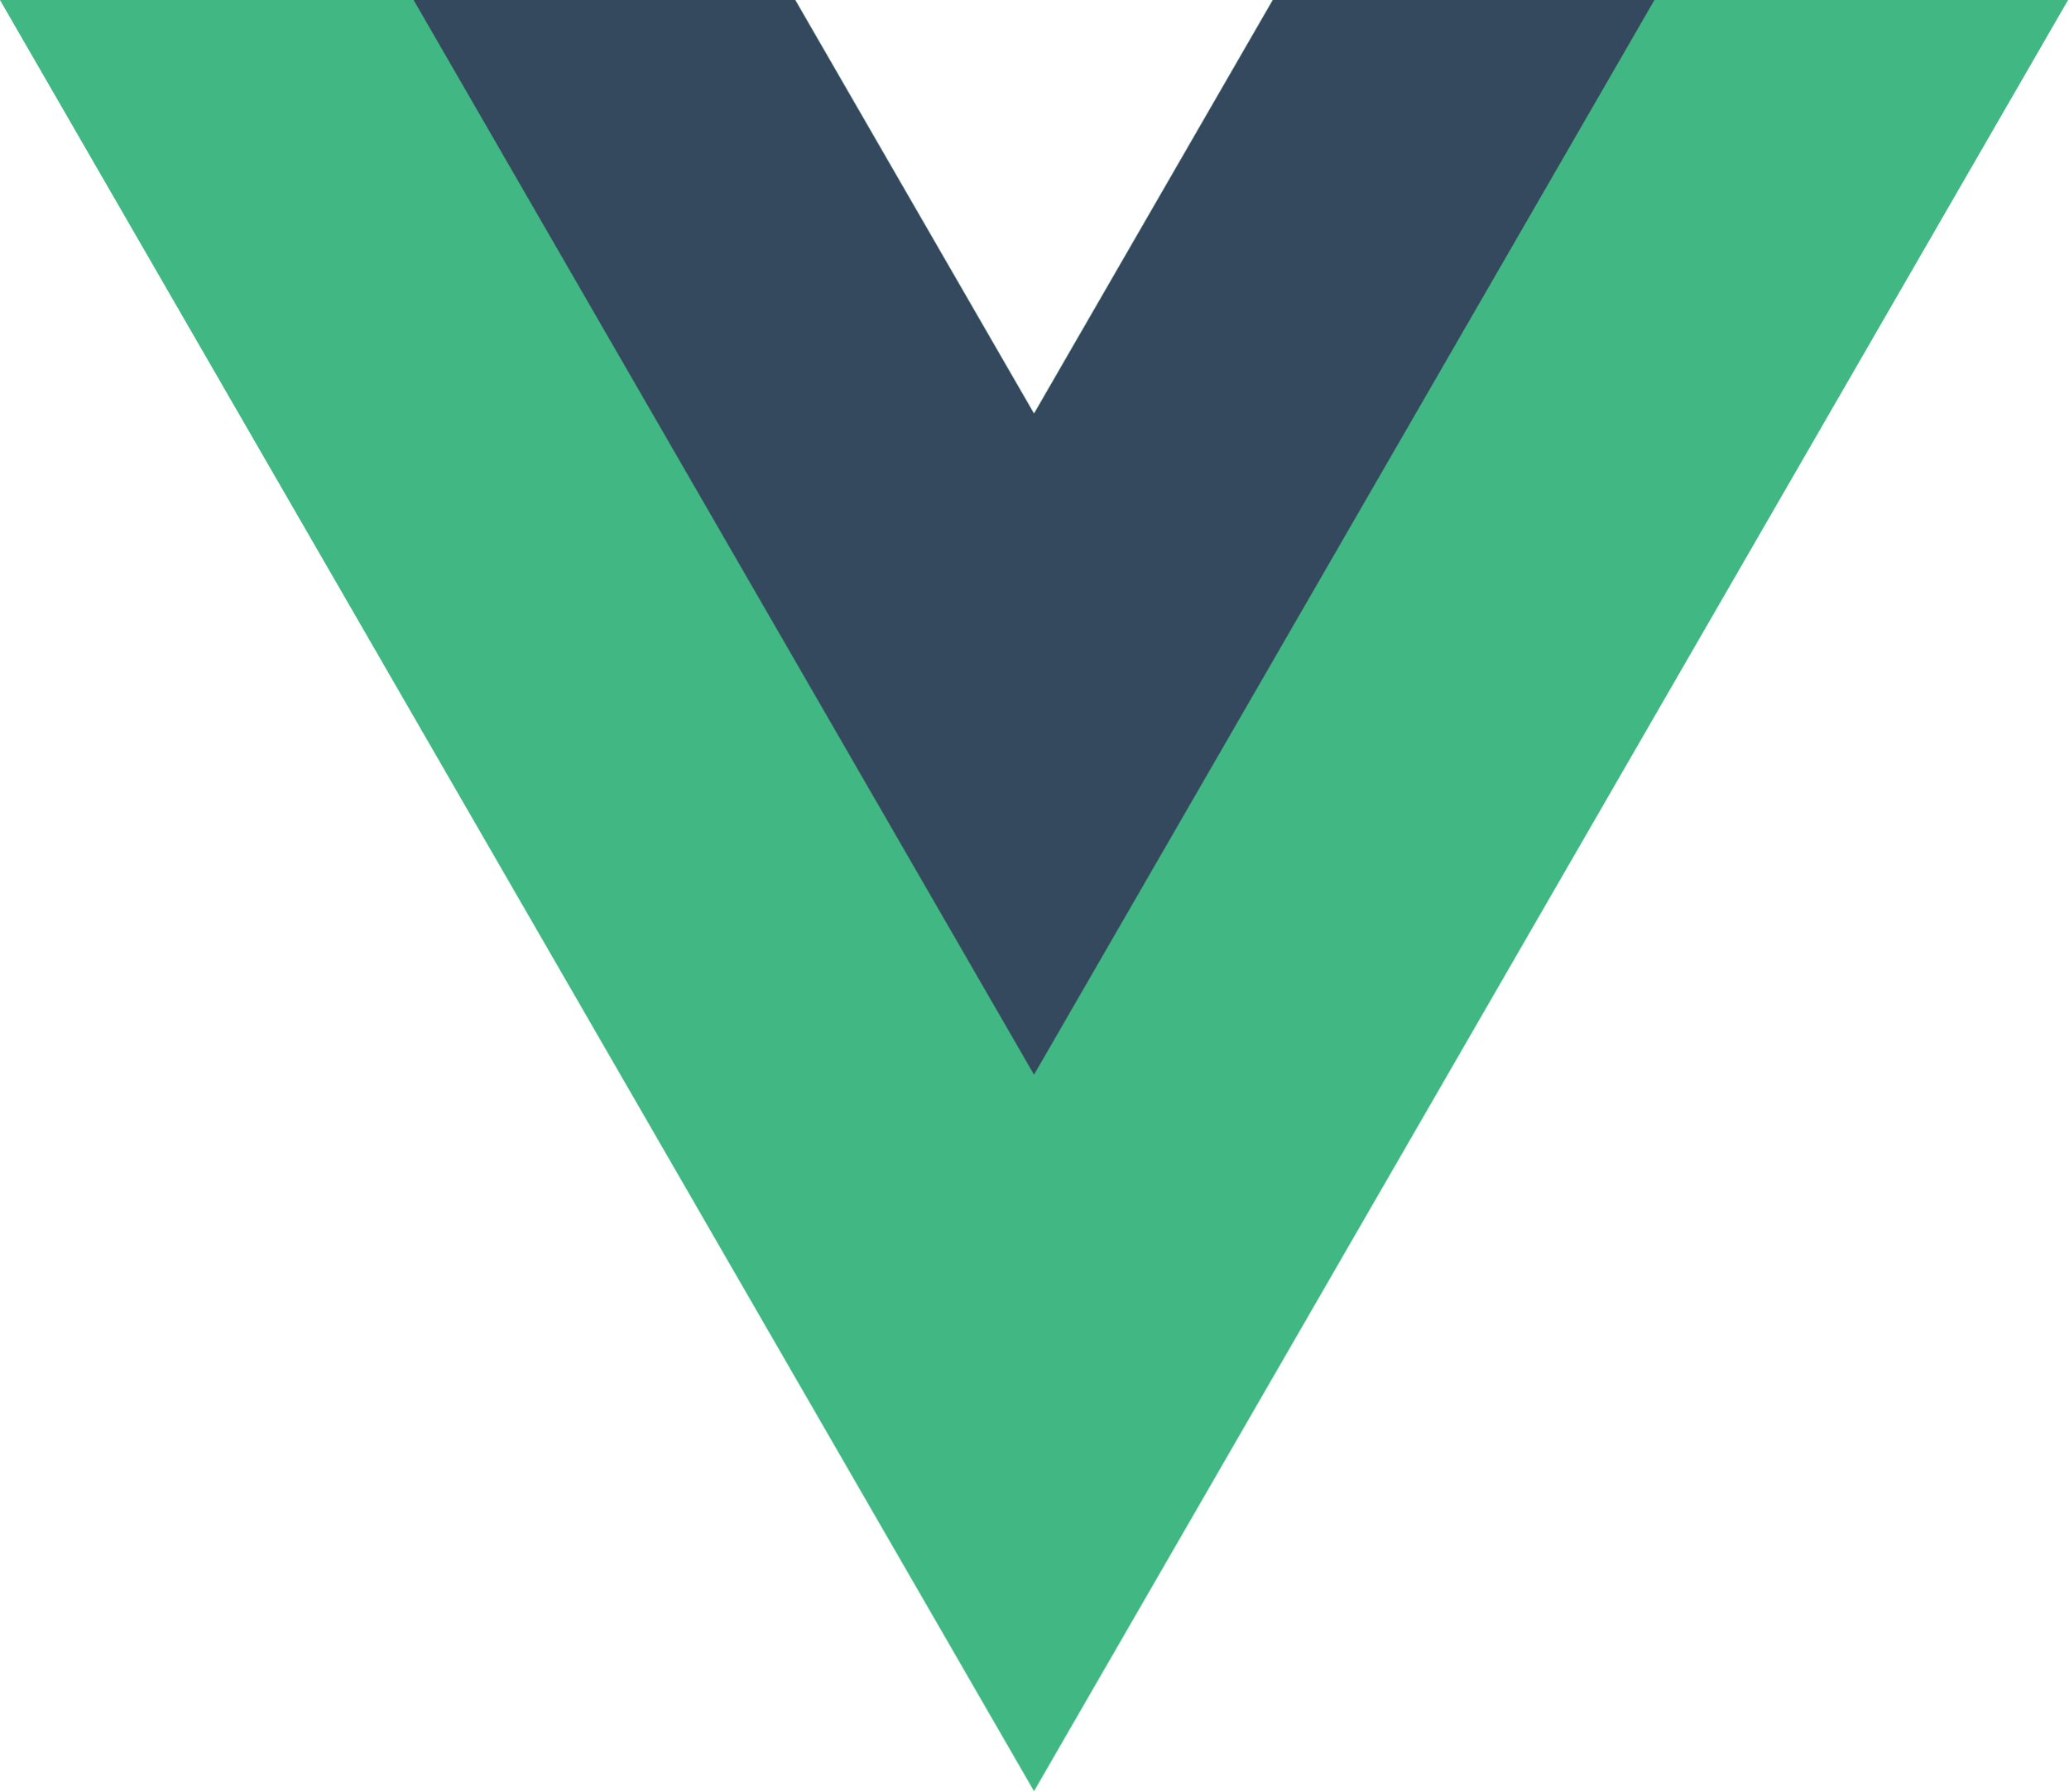
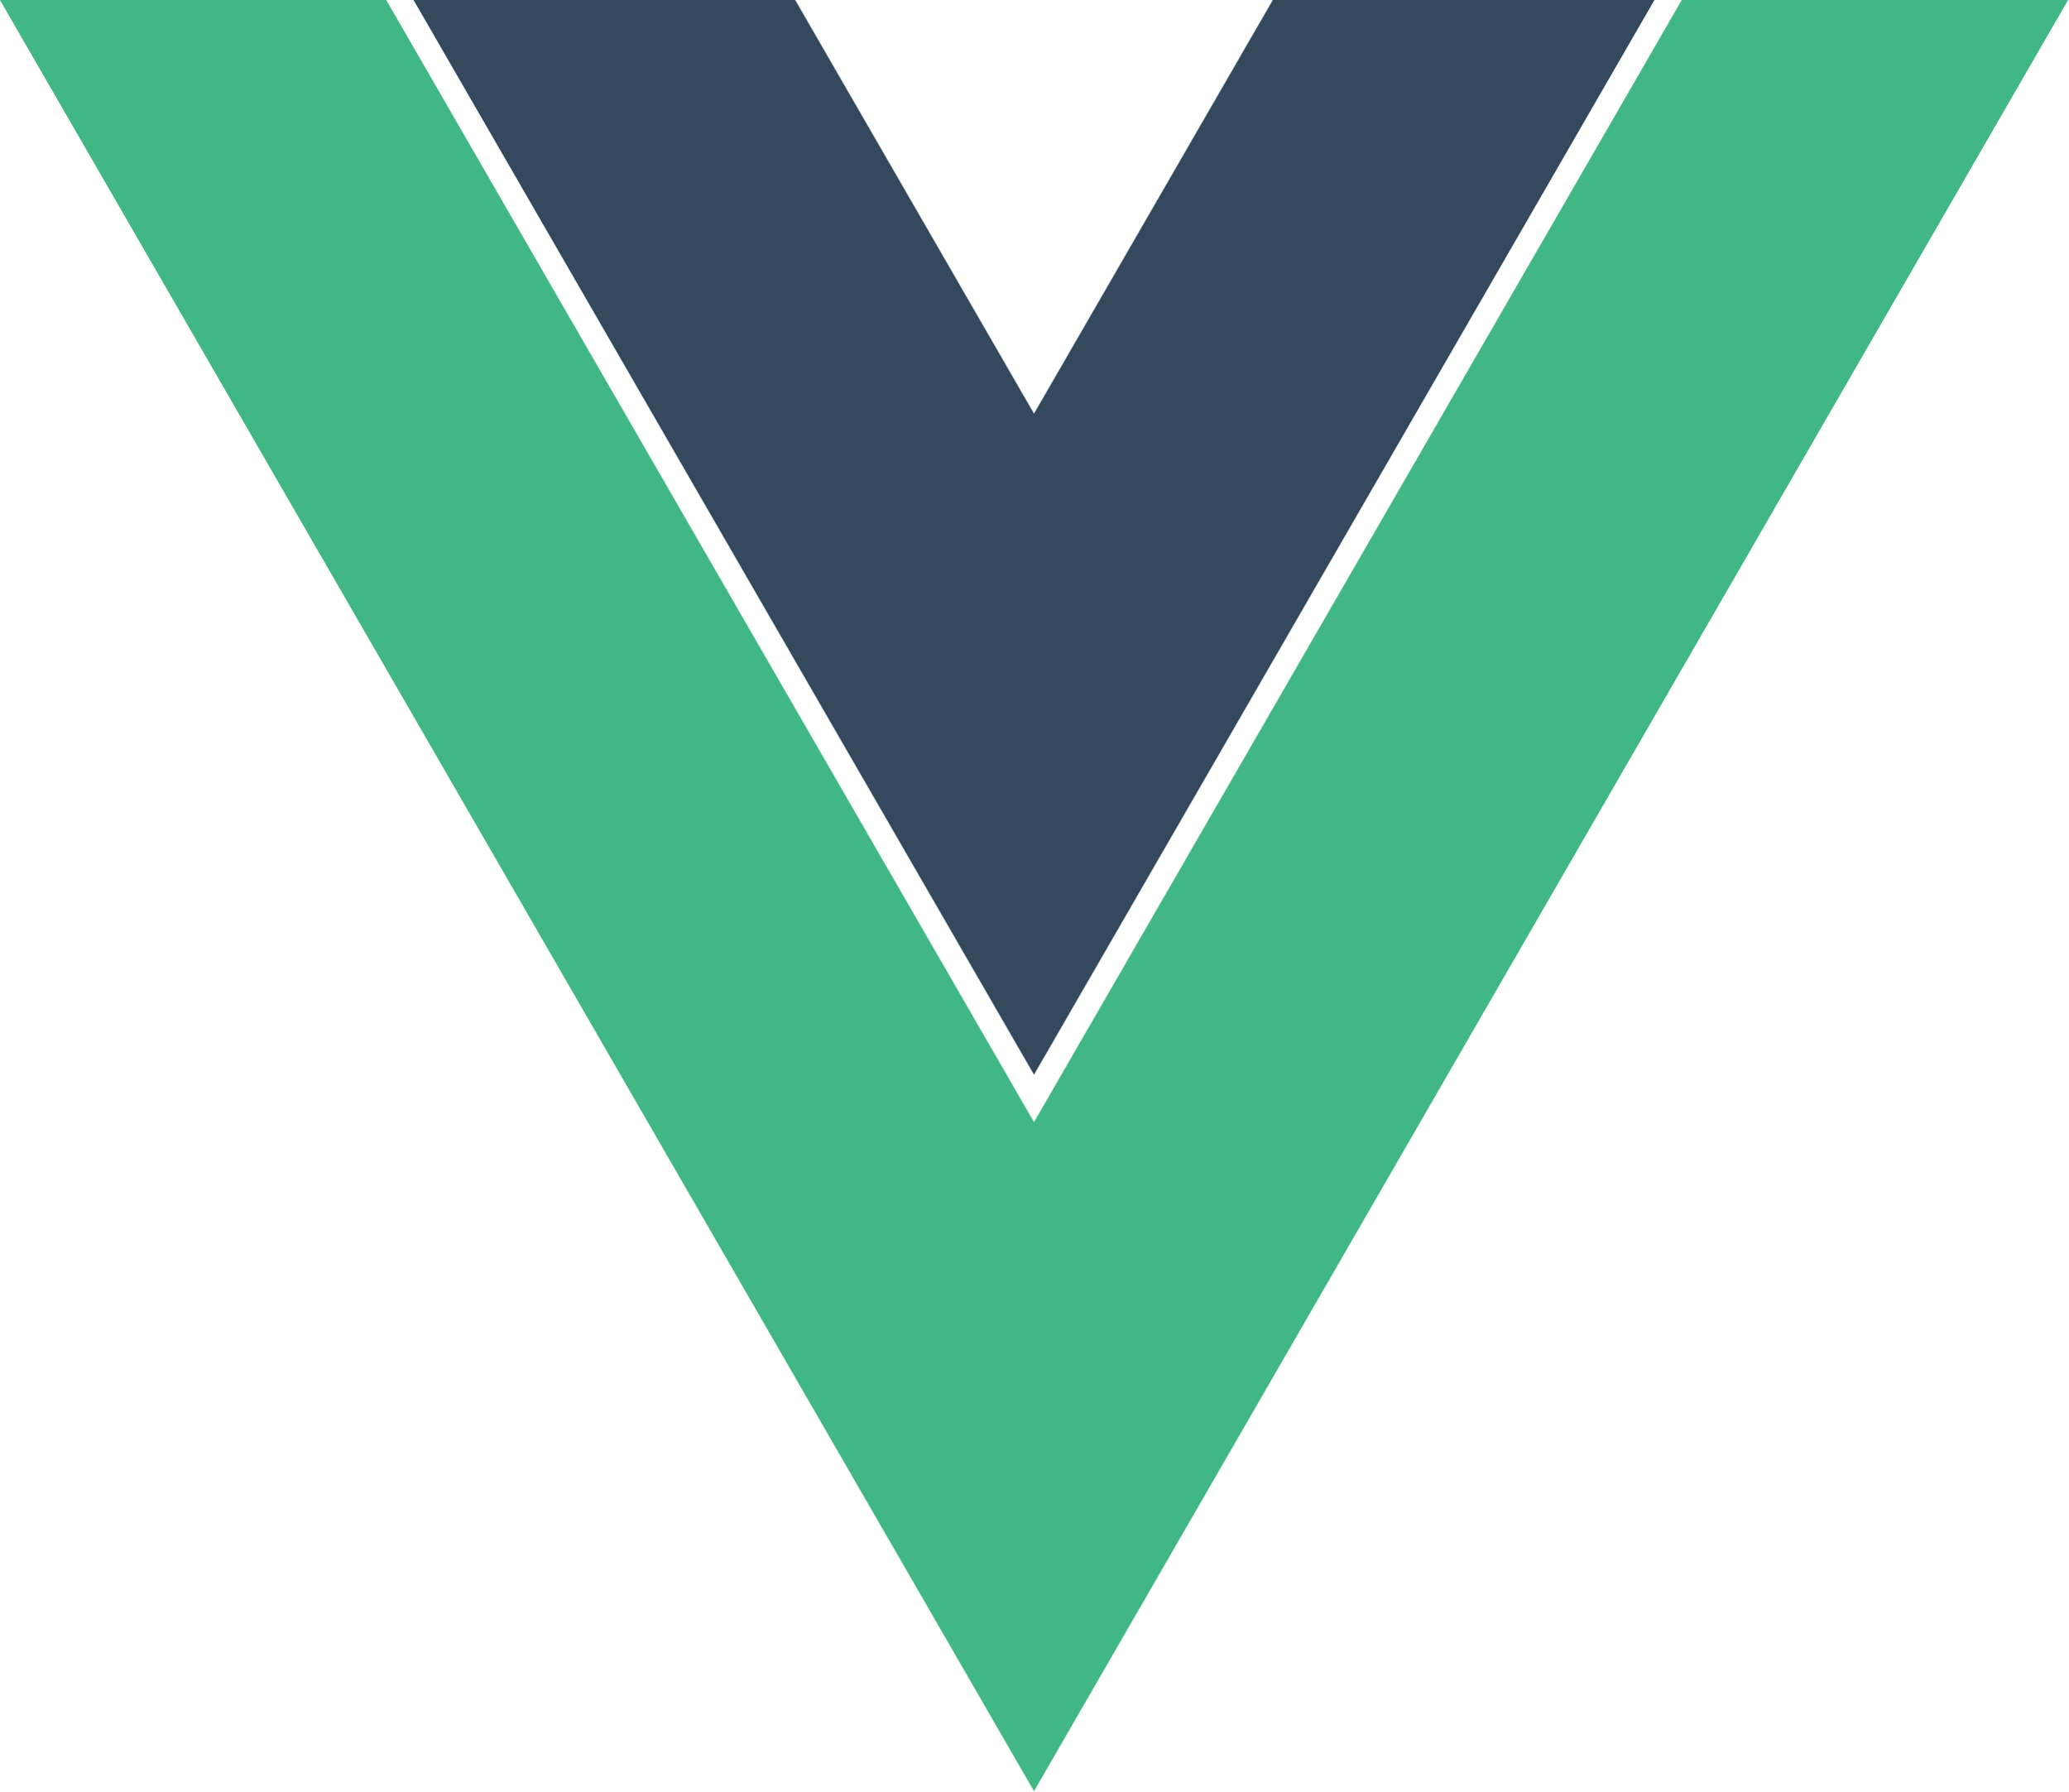
- <svg xmlns="http://www.w3.org/2000/svg" version="1.1" viewBox="0 0 261.76 226.69">
+ <svg xmlns="http://www.w3.org/2000/svg" version="1.1" id="圖層_1" x="0px" y="0px" viewBox="0 0 261.76 226.69" style="enable-background:new 0 0 261.76 226.69;" xml:space="preserve">
+   <style type="text/css">
+ 	.st0{fill:#41B883;}
+ 	.st1{fill:#34495E;}
+ </style>
  <g transform="matrix(1.3333 0 0 -1.3333 -76.311 313.34)">
+     <polygon class="st0" points="216.88,235.01 155.39,128.5 93.9,235.01 57.23,235.01 155.39,64.99 253.55,235.01  " />
    <g transform="translate(178.06 235.01)">
-       <path d="m0 0-22.669-39.264-22.669 39.264h-75.491l98.16-170.02 98.16 170.02z" fill="#41b883" />
-     </g>
-     <g transform="translate(178.06 235.01)">
-       <path d="m0 0-22.669-39.264-22.669 39.264h-36.227l58.896-102.01 58.896 102.01z" fill="#34495e" />
+       <path class="st1" d="M0,0l-22.67-39.26L-45.34,0h-36.23l58.9-102.01L36.23,0H0z" />
    </g>
  </g>
</svg>
